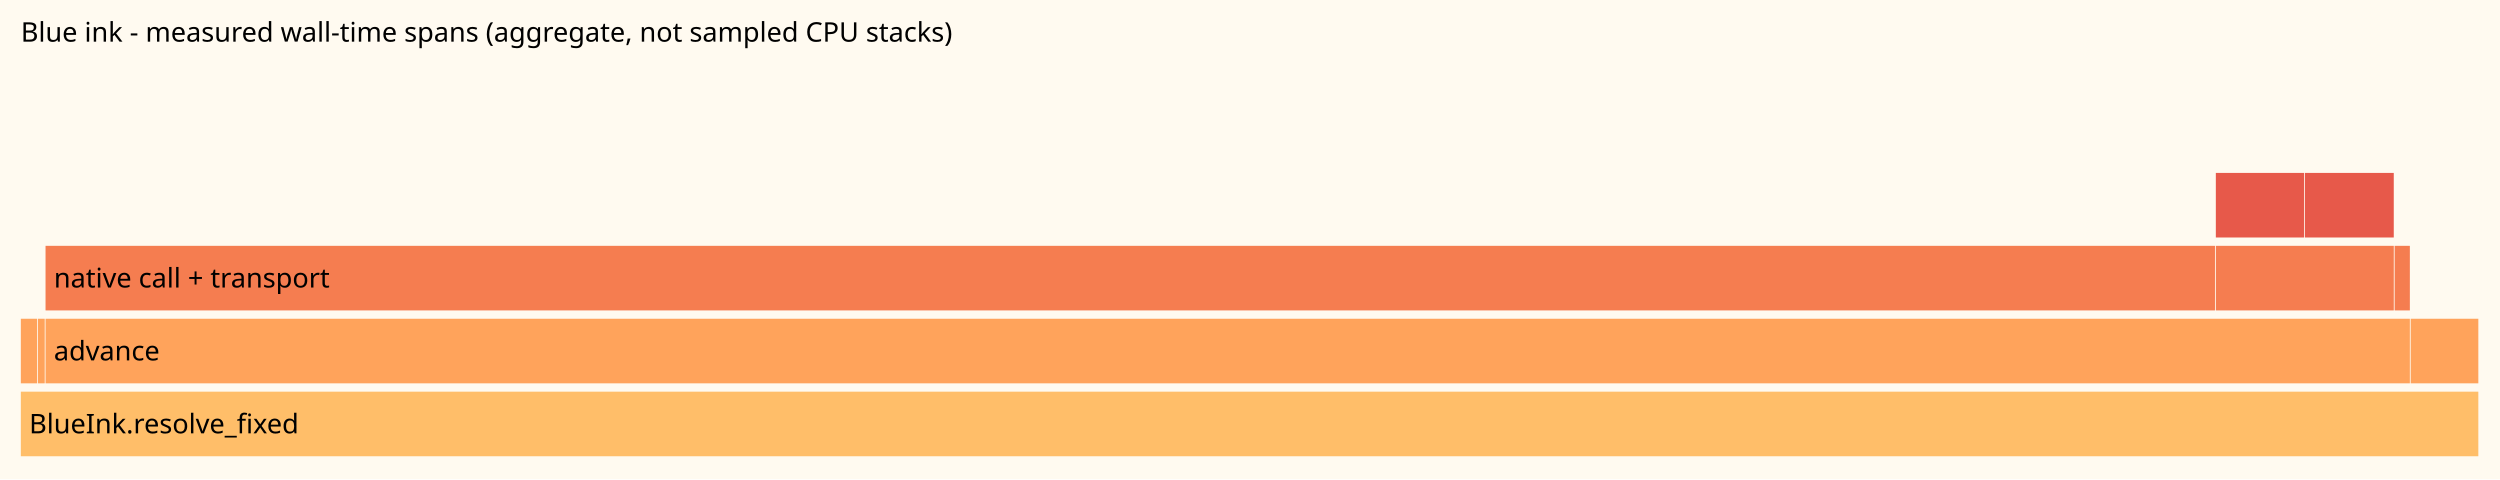
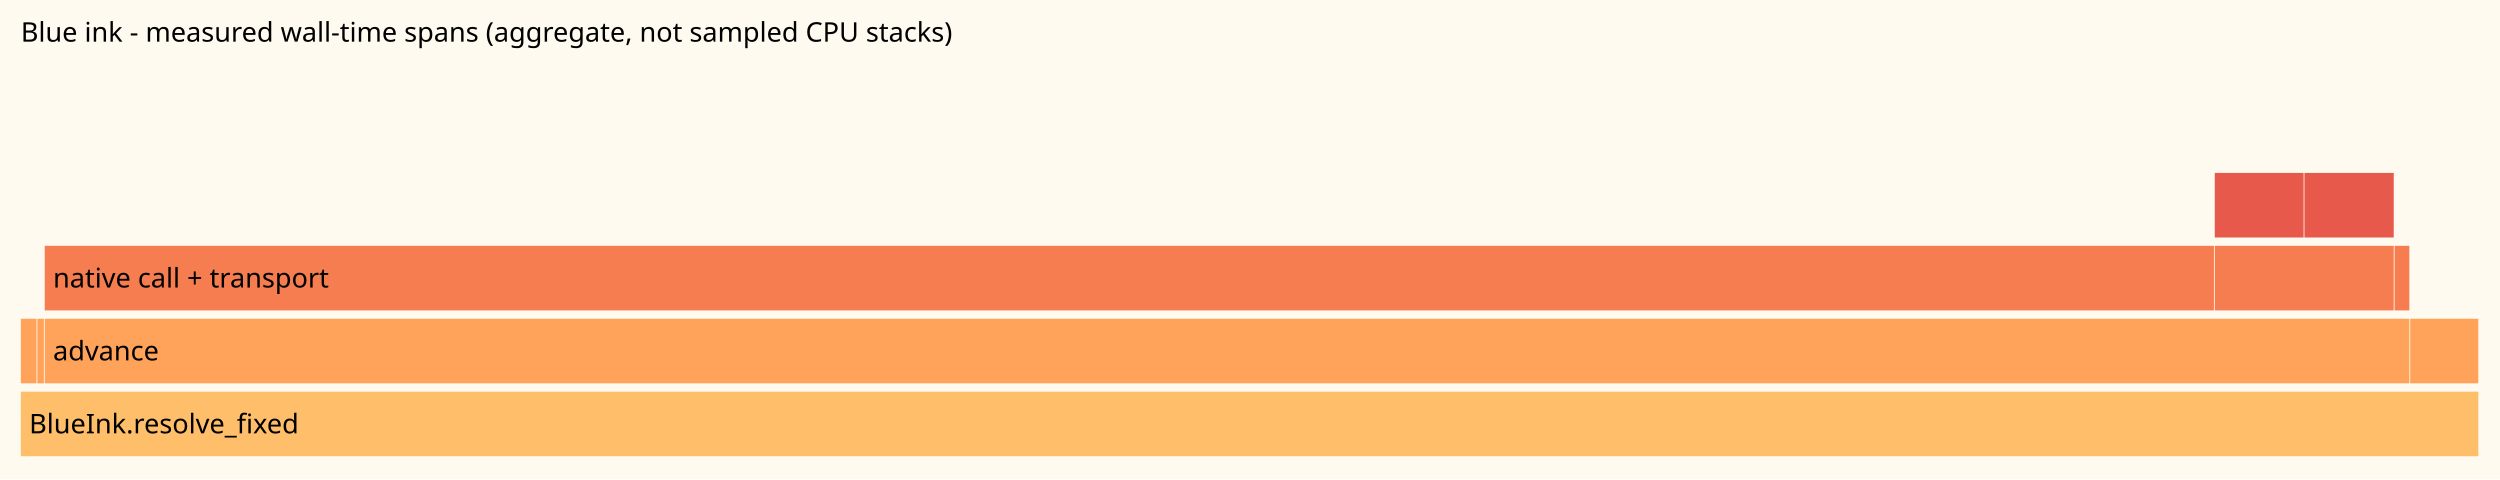
<svg xmlns="http://www.w3.org/2000/svg" viewBox="0 0 1200 230">
  <style>text{font:13px sans-serif;pointer-events:none}rect:hover{stroke:black;stroke-width:2}</style>
  <rect width="1200" height="230" fill="#fffaf0" />
  <text x="10" y="20">Blue ink - measured wall-time spans (aggregate, not sampled CPU stacks)</text>
  <g>
    <rect x="10.00" y="188" width="1179.60" height="31" fill="#ffbe69" />
    <text x="14.00" y="208">BlueInk.resolve_fixed</text>
  </g>
  <g>
-     <rect x="10.00" y="153" width="7.78" height="31" fill="#ffa35b" />
+     <rect x="10.00" y="153" width="7.53" height="31" fill="#ffa35b" />
  </g>
  <g>
-     <rect x="18.18" y="153" width="3.29" height="31" fill="#ffa35b" />
+     <rect x="17.93" y="153" width="3.14" height="31" fill="#ffa35b" />
  </g>
  <g>
-     <rect x="21.86" y="153" width="1134.87" height="31" fill="#ffa35b" />
-     <text x="25.86" y="173">advance</text>
+     <rect x="21.47" y="153" width="1135.02" height="31" fill="#ffa35b" />
+     <text x="25.47" y="173">advance</text>
  </g>
  <g>
-     <rect x="21.86" y="118" width="1041.33" height="31" fill="#f57d50" />
-     <text x="25.86" y="138">native call + transport</text>
+     <rect x="21.47" y="118" width="1041.22" height="31" fill="#f57d50" />
+     <text x="25.47" y="138">native call + transport</text>
  </g>
  <g>
-     <rect x="1063.60" y="118" width="85.42" height="31" fill="#f57d50" />
+     <rect x="1063.09" y="118" width="85.90" height="31" fill="#f57d50" />
  </g>
  <g>
-     <rect x="1063.60" y="83" width="42.37" height="31" fill="#e7594a" />
+     <rect x="1063.09" y="83" width="42.64" height="31" fill="#e7594a" />
  </g>
  <g>
-     <rect x="1106.36" y="83" width="42.65" height="31" fill="#e7594a" />
+     <rect x="1106.13" y="83" width="42.86" height="31" fill="#e7594a" />
  </g>
  <g>
-     <rect x="1149.42" y="118" width="7.31" height="31" fill="#f57d50" />
+     <rect x="1149.39" y="118" width="7.10" height="31" fill="#f57d50" />
  </g>
  <g>
-     <rect x="1157.13" y="153" width="32.47" height="31" fill="#ffa35b" />
+     <rect x="1156.89" y="153" width="32.71" height="31" fill="#ffa35b" />
  </g>
</svg>
